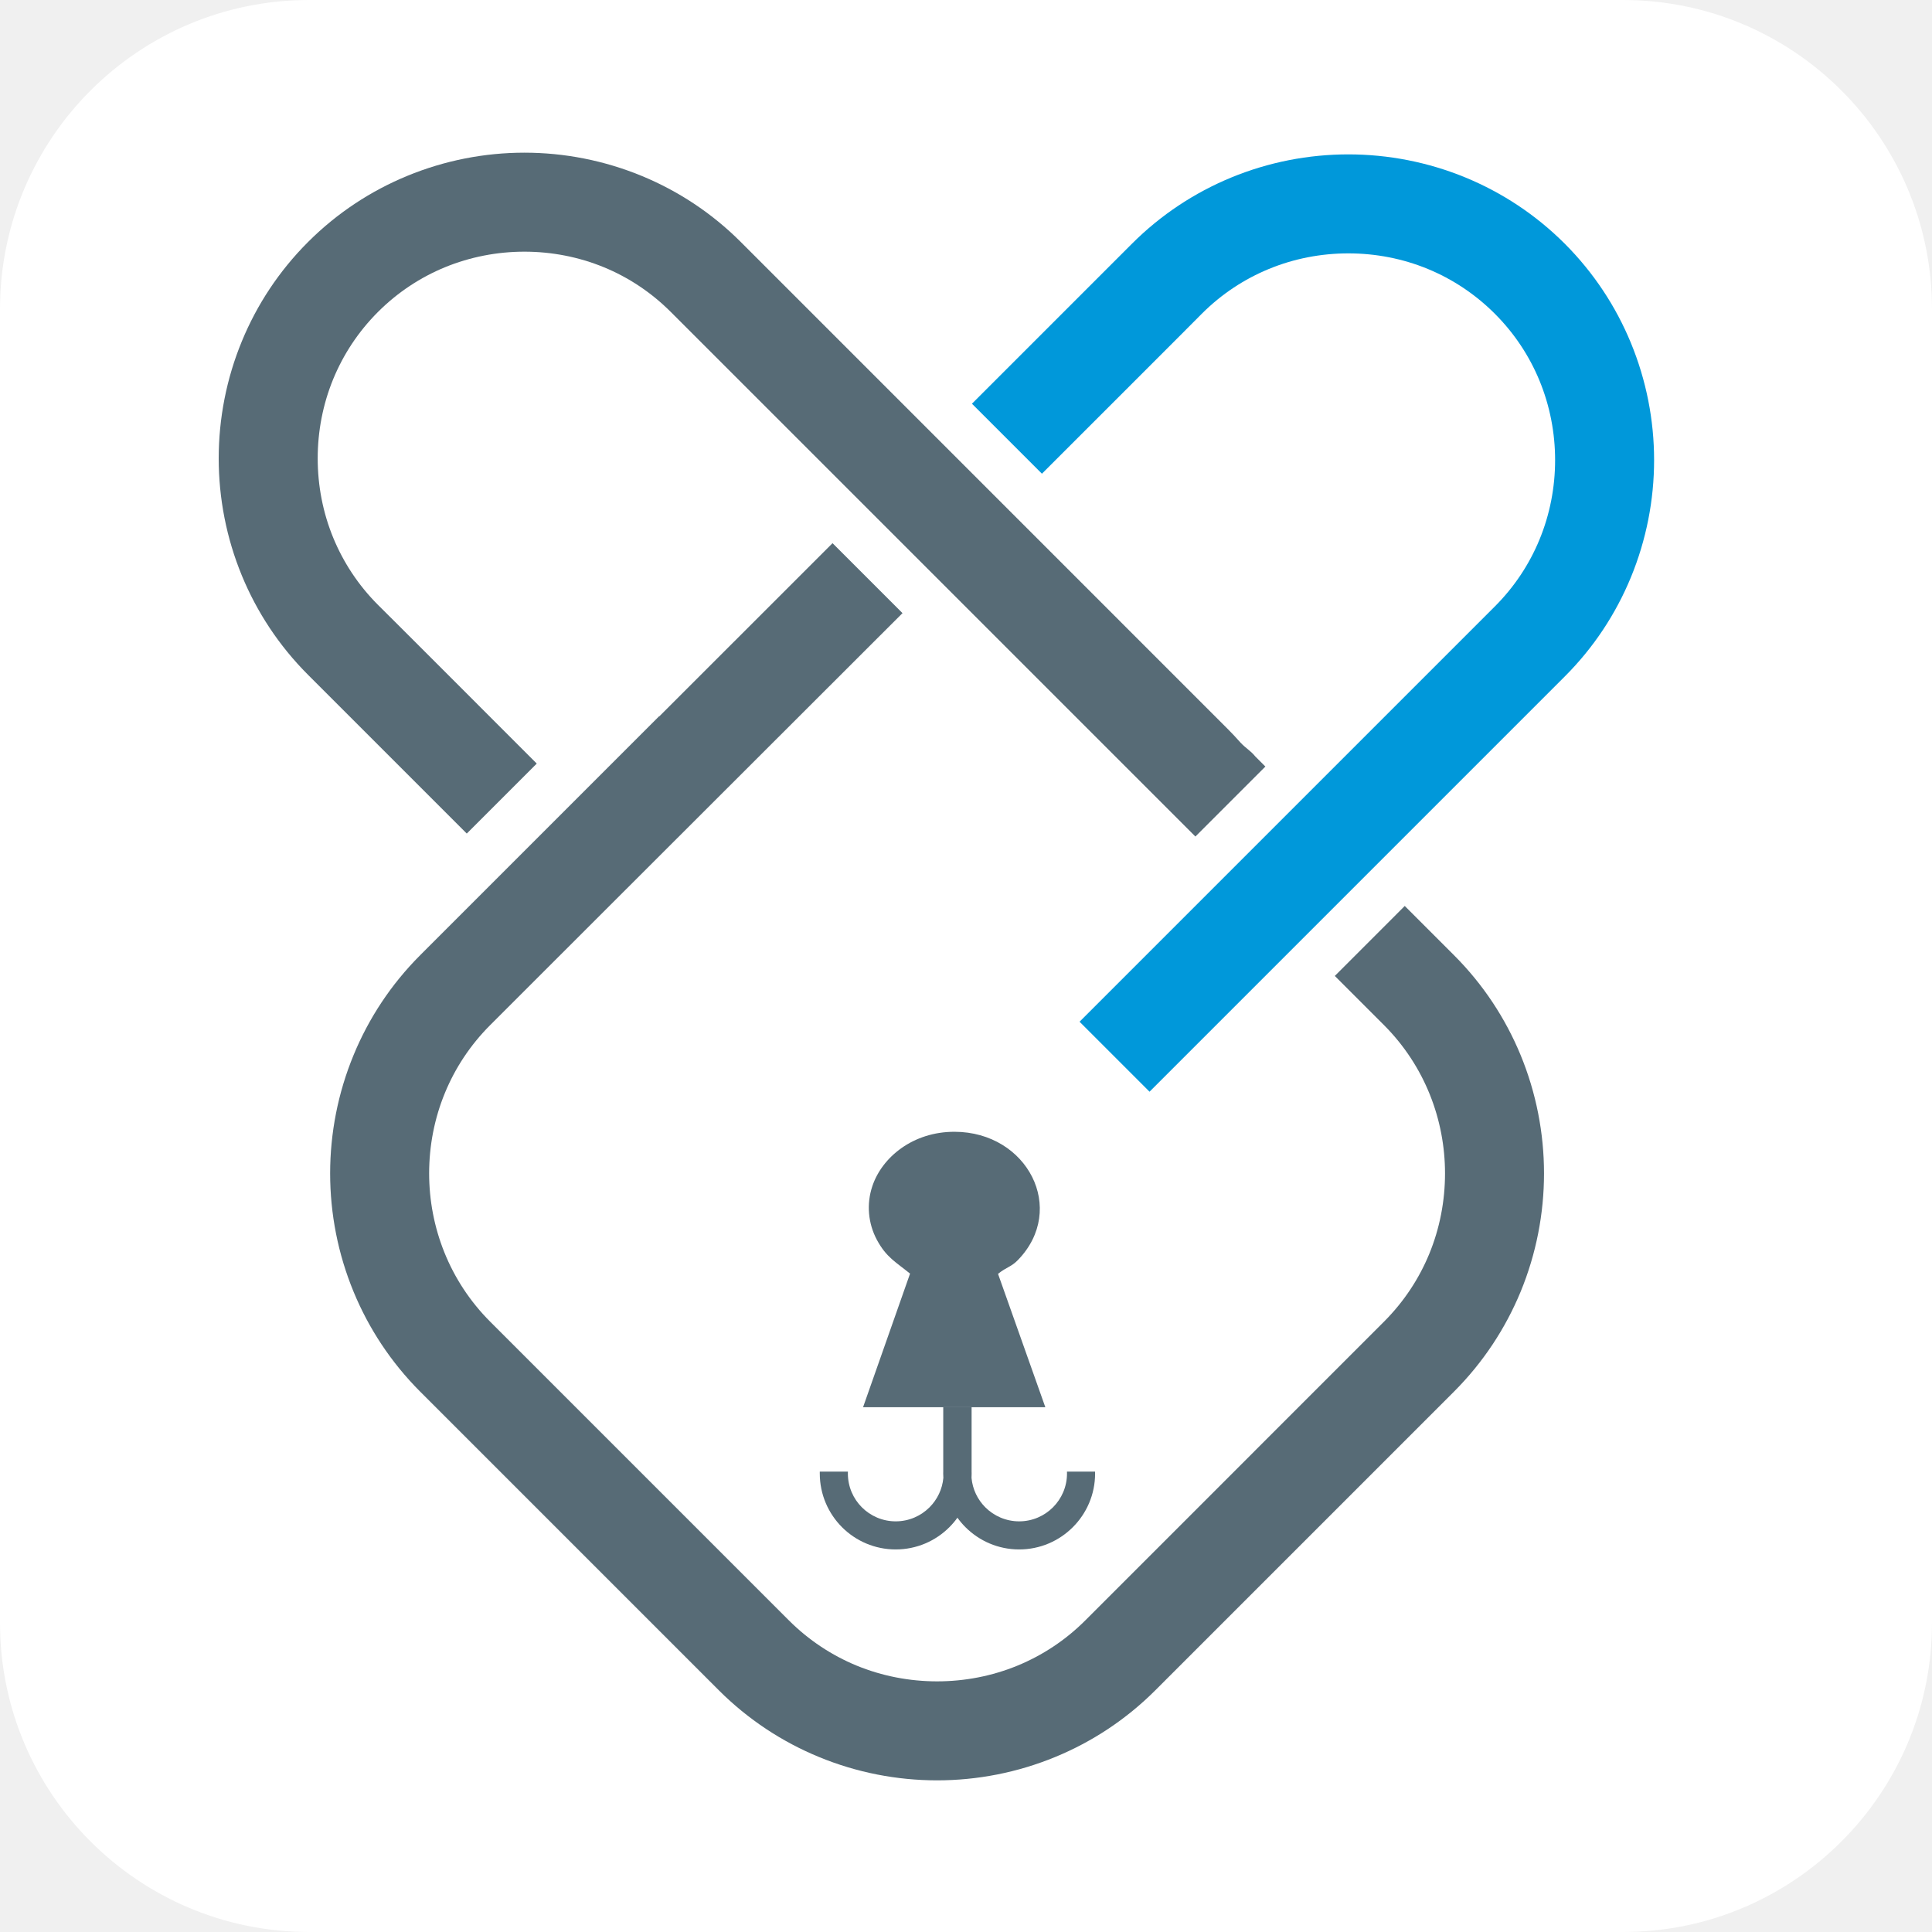
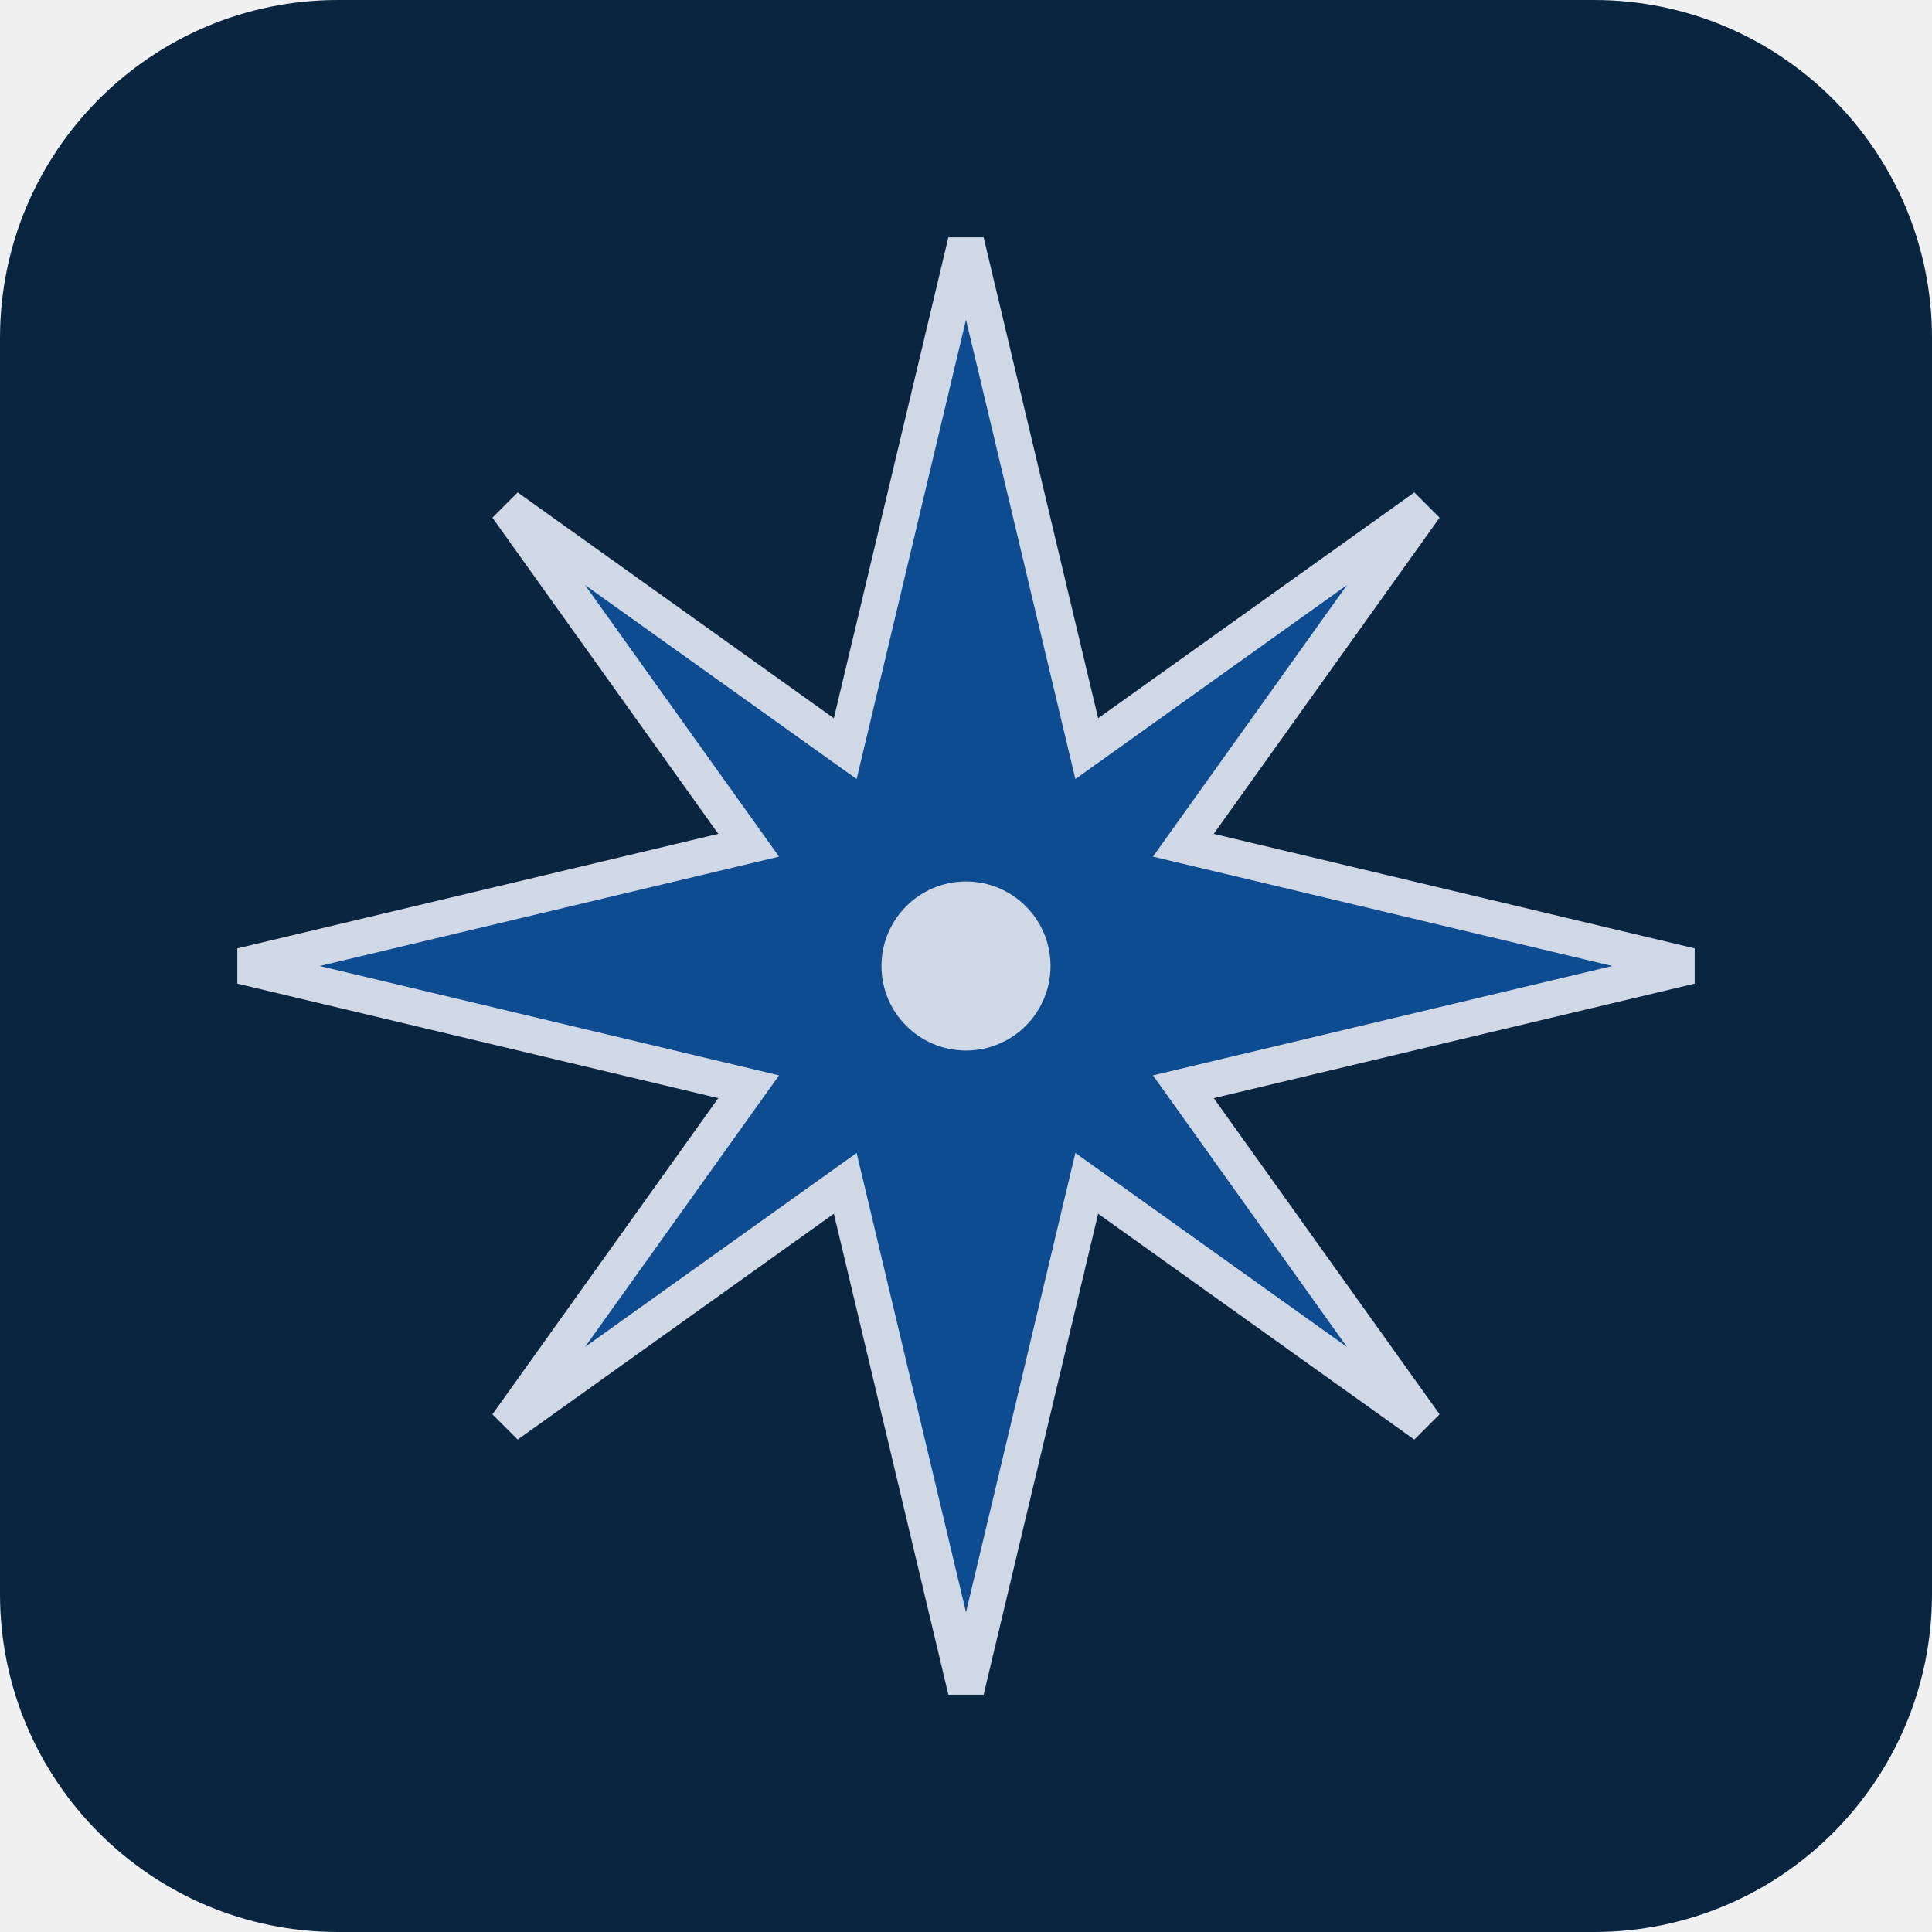
- <svg xmlns="http://www.w3.org/2000/svg" viewBox="80 133.5 50 50" role="img" aria-label="CSA" version="1.1">
-   <rect x="80" y="133.5" width="50" height="50" rx="8" fill="#ffffff" />
-   <path transform="matrix(1,0,0,-1,0,317.4803)" d="M90.876 159.262 97.055 165.441H97.063L101.546 169.923 103.357 168.112 103.044 167.8C100.423 165.179 97.798 162.562 95.177 159.941L92.687 157.452C92.168 156.933 91.778 156.335 91.516 155.699 91.242 155.036 91.106 154.325 91.106 153.613 91.106 152.22 91.633 150.828 92.687 149.774L100.413 142.048C100.931 141.53 101.529 141.139 102.166 140.876 102.829 140.603 103.539 140.467 104.252 140.467 104.964 140.467 105.674 140.603 106.337 140.876 106.976 141.14 107.574 141.53 108.09 142.047L115.816 149.774C116.335 150.293 116.725 150.89 116.988 151.527 117.261 152.19 117.397 152.9 117.397 153.613 117.397 155.005 116.87 156.397 115.816 157.452L114.545 158.723 116.355 160.534 117.627 159.262C118.388 158.502 118.963 157.62 119.353 156.676 119.757 155.696 119.959 154.653 119.959 153.613 119.959 152.572 119.757 151.529 119.353 150.549 118.963 149.606 118.388 148.724 117.627 147.963L109.901 140.237C109.141 139.477 108.259 138.901 107.315 138.512 106.335 138.107 105.292 137.905 104.252 137.905 103.211 137.905 102.168 138.107 101.189 138.512 100.245 138.901 99.363 139.477 98.602 140.237L90.876 147.963C90.116 148.724 89.54 149.606 89.151 150.549 88.746 151.529 88.544 152.572 88.544 153.613 88.544 154.653 88.746 155.696 89.151 156.676 89.54 157.62 90.116 158.502 90.876 159.262" fill="#576B76" />
-   <path transform="matrix(1,0,0,-1,0,317.4803)" d="M87.972 177.717C88.726 178.471 89.6 179.041 90.536 179.427 91.507 179.828 92.541 180.029 93.572 180.029 94.603 180.029 95.637 179.828 96.609 179.427 97.544 179.041 98.419 178.471 99.172 177.717L111.774 165.114C111.889 164.999 112.002 164.878 112.113 164.752H112.115C112.217 164.636 112.378 164.542 112.486 164.404L112.748 164.142 110.937 162.331 97.361 175.906C96.849 176.418 96.26 176.804 95.631 177.063 94.977 177.332 94.275 177.467 93.572 177.467 92.869 177.467 92.168 177.332 91.513 177.063 90.883 176.803 90.293 176.418 89.783 175.908L89.781 175.906C89.271 175.396 88.886 174.806 88.626 174.176 88.356 173.521 88.222 172.82 88.222 172.117 88.222 171.413 88.356 170.712 88.626 170.058 88.886 169.428 89.271 168.837 89.781 168.327 89.787 168.327 93.437 164.673 93.891 164.219L92.08 162.408 87.972 166.516C87.218 167.27 86.647 168.145 86.261 169.08 85.86 170.052 85.66 171.086 85.66 172.117 85.66 173.148 85.86 174.182 86.261 175.153 86.647 176.089 87.218 176.963 87.972 177.717" fill="#576B76" />
-   <path transform="matrix(1,0,0,-1,0,317.4803)" d="M120.496 177.673C121.249 176.919 121.82 176.045 122.206 175.109 122.607 174.138 122.808 173.104 122.808 172.073 122.808 171.042 122.607 170.008 122.206 169.036 121.82 168.101 121.25 167.226 120.496 166.473L109.75 155.727 107.939 157.538 118.685 168.284C119.197 168.796 119.582 169.385 119.841 170.014 120.111 170.668 120.246 171.369 120.246 172.073 120.246 172.776 120.111 173.477 119.841 174.132 119.582 174.76 119.197 175.35 118.685 175.862 118.172 176.374 117.582 176.76 116.954 177.019 116.3 177.289 115.599 177.423 114.895 177.423 114.192 177.423 113.491 177.289 112.837 177.019 112.206 176.759 111.616 176.374 111.106 175.864 111.106 175.858 107.423 172.179 106.965 171.721L105.154 173.532 109.295 177.673C110.049 178.427 110.923 178.997 111.859 179.384 112.83 179.785 113.864 179.985 114.895 179.985 115.926 179.985 116.96 179.785 117.932 179.384 118.868 178.997 119.742 178.427 120.496 177.673" fill="#0098DA" />
-   <path transform="matrix(1,0,0,-1,0,317.4803)" d="M103.552 151.019 102.336 147.562 107.053 147.562 105.829 151.013C106.053 151.193 106.165 151.187 106.344 151.371 107.623 152.69 106.59 154.685 104.706 154.69 103.63 154.693 102.827 154.034 102.576 153.282 102.419 152.814 102.469 152.312 102.695 151.891 102.939 151.438 103.183 151.32 103.552 151.019" fill="#576B76" fill-rule="evenodd" />
-   <path transform="matrix(1,0,0,-1,0,317.4803)" d="M108.34 145.895C108.34 145.879 108.341 145.863 108.341 145.846 108.341 145.304 108.121 144.813 107.765 144.457 107.409 144.101 106.918 143.881 106.376 143.881 105.833 143.881 105.342 144.101 104.986 144.457 104.91 144.533 104.841 144.615 104.778 144.702 104.716 144.615 104.646 144.533 104.57 144.457 104.215 144.101 103.723 143.881 103.181 143.881 102.638 143.881 102.147 144.101 101.791 144.457 101.436 144.813 101.216 145.304 101.216 145.846 101.216 145.863 101.216 145.879 101.216 145.895H101.944C101.943 145.879 101.943 145.863 101.943 145.846 101.943 145.505 102.081 145.195 102.305 144.971 102.529 144.747 102.839 144.608 103.181 144.608 103.523 144.608 103.832 144.747 104.056 144.971 104.255 145.17 104.387 145.437 104.414 145.733 104.412 145.771 104.41 145.809 104.41 145.846 104.41 145.863 104.411 145.879 104.411 145.895V147.562H104.446 105.11 105.145V145.895C105.145 145.879 105.146 145.863 105.146 145.846 105.146 145.809 105.145 145.771 105.143 145.733 105.17 145.437 105.301 145.17 105.5 144.971 105.724 144.747 106.034 144.608 106.376 144.608 106.718 144.608 107.027 144.747 107.251 144.971 107.475 145.195 107.614 145.505 107.614 145.846 107.614 145.863 107.614 145.879 107.613 145.895Z" fill="#576B76" />
+ <svg xmlns="http://www.w3.org/2000/svg" viewBox="0 0 160 160" role="img" aria-labelledby="title desc">
+   <rect width="160" height="160" rx="28" fill="#0A2540" />
+   <g transform="translate(20 20)" fill="none" stroke="#D0D8E6" stroke-width="3">
+     <path d="M60 0 70 42 98 22 78 50 120 60 78 70 98 98 70 78 60 120 50 78 22 98 42 70 0 60 42 50 22 22 50 42Z" fill="#0E4C91" />
+     <circle cx="60" cy="60" r="7" fill="#D0D8E6" stroke="none" />
+   </g>
</svg>
